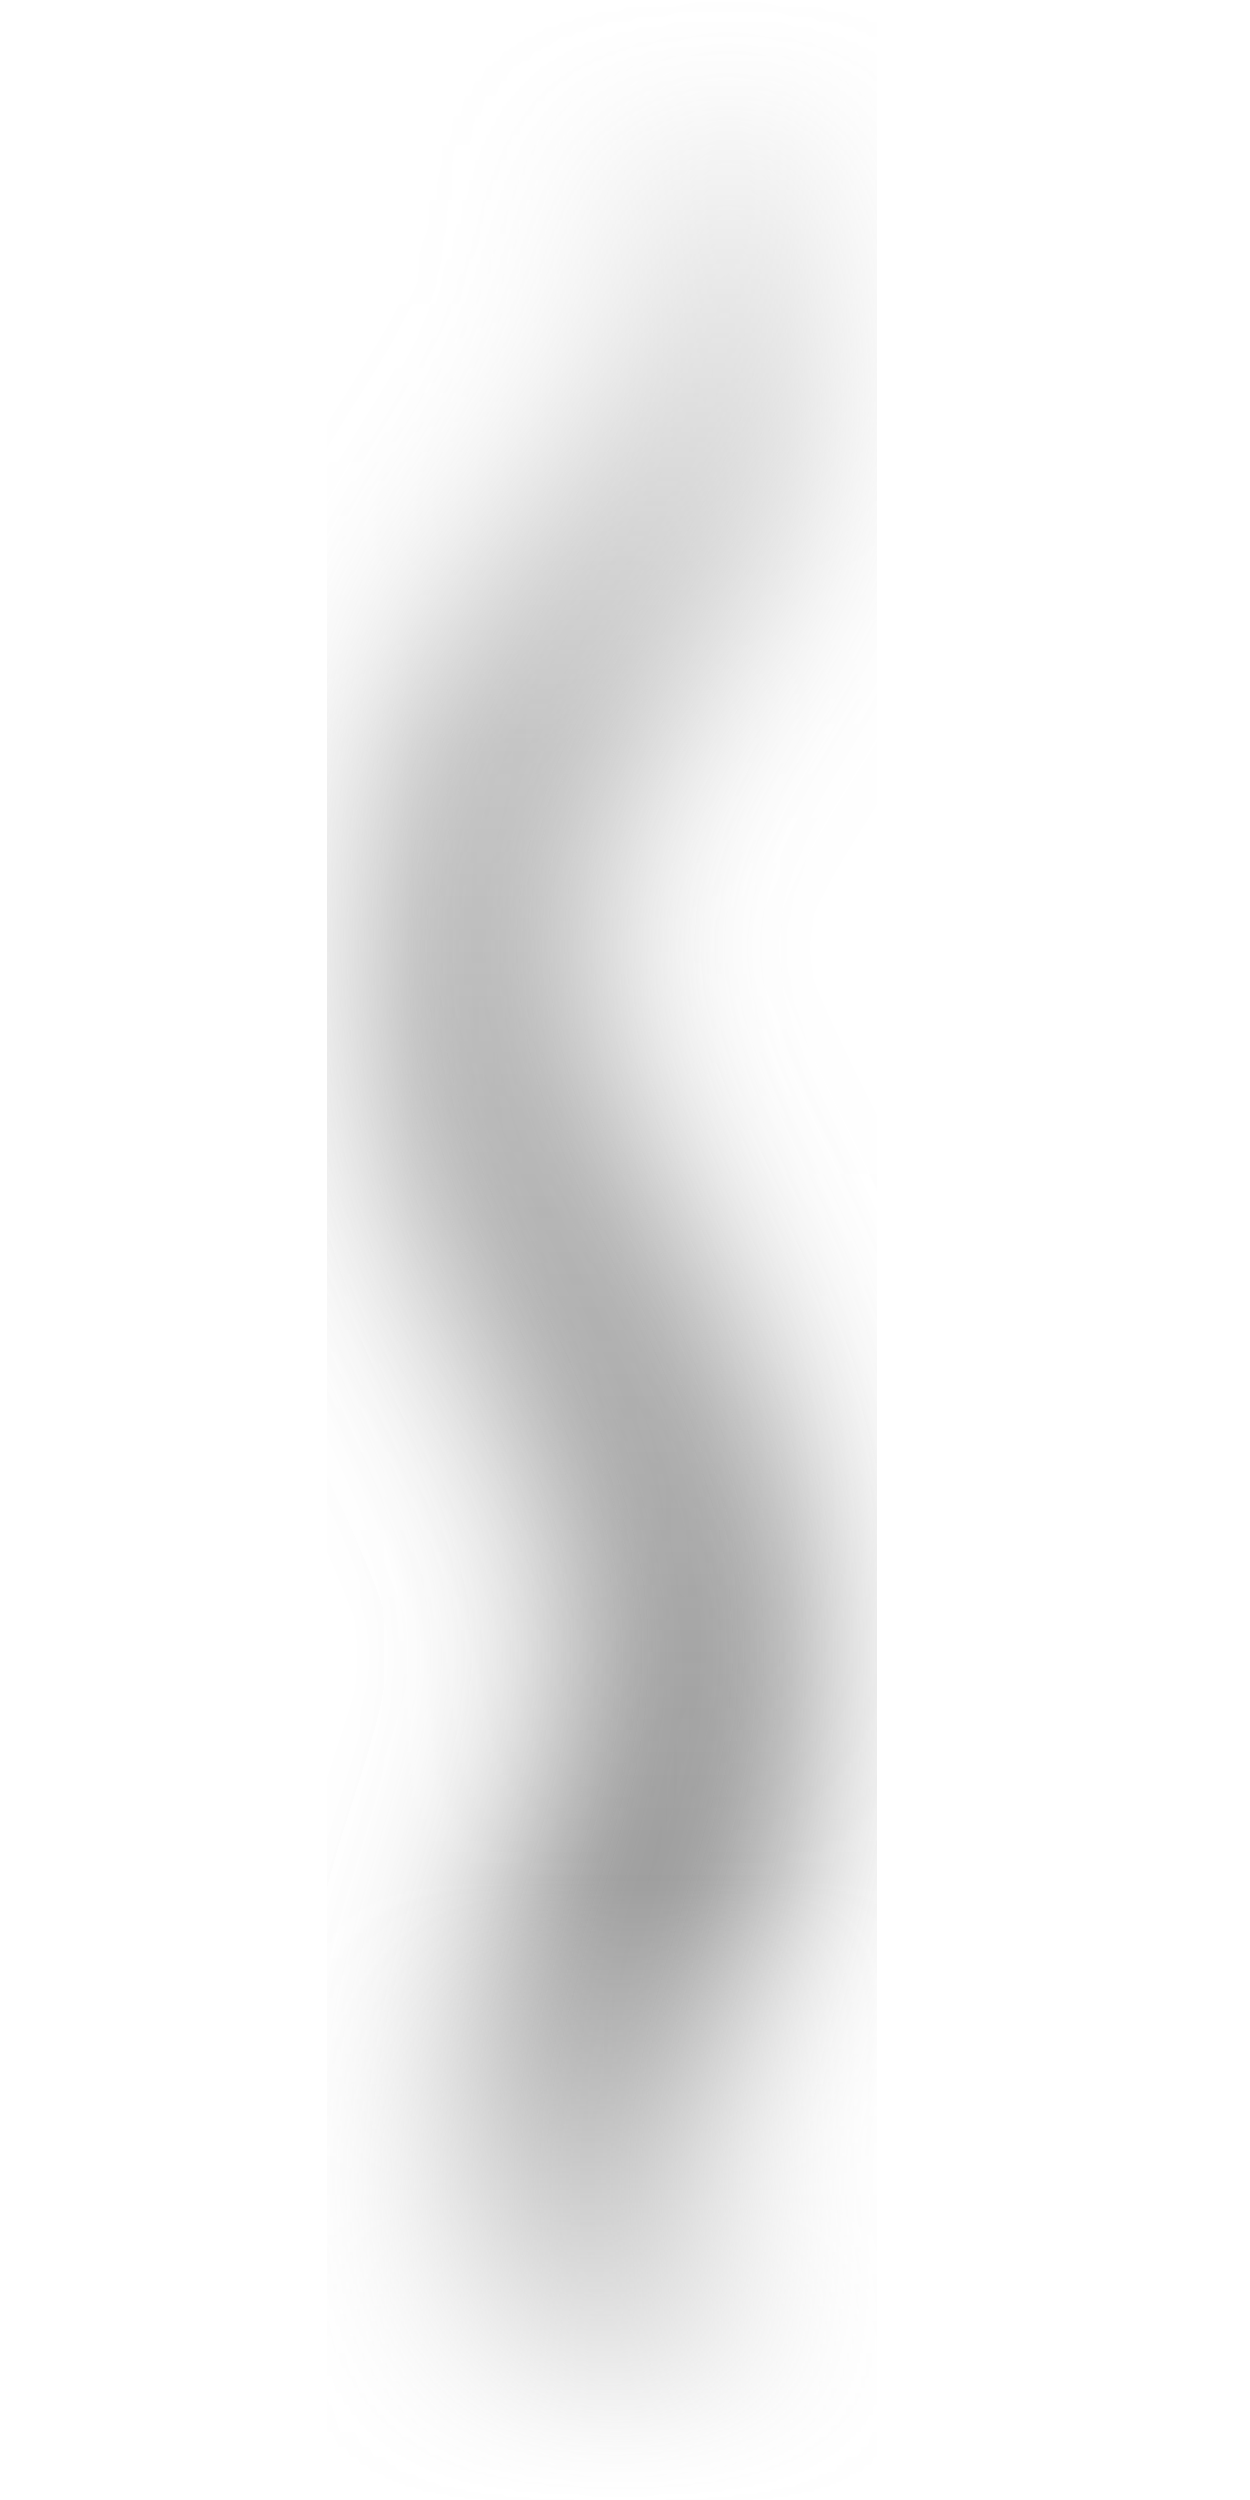
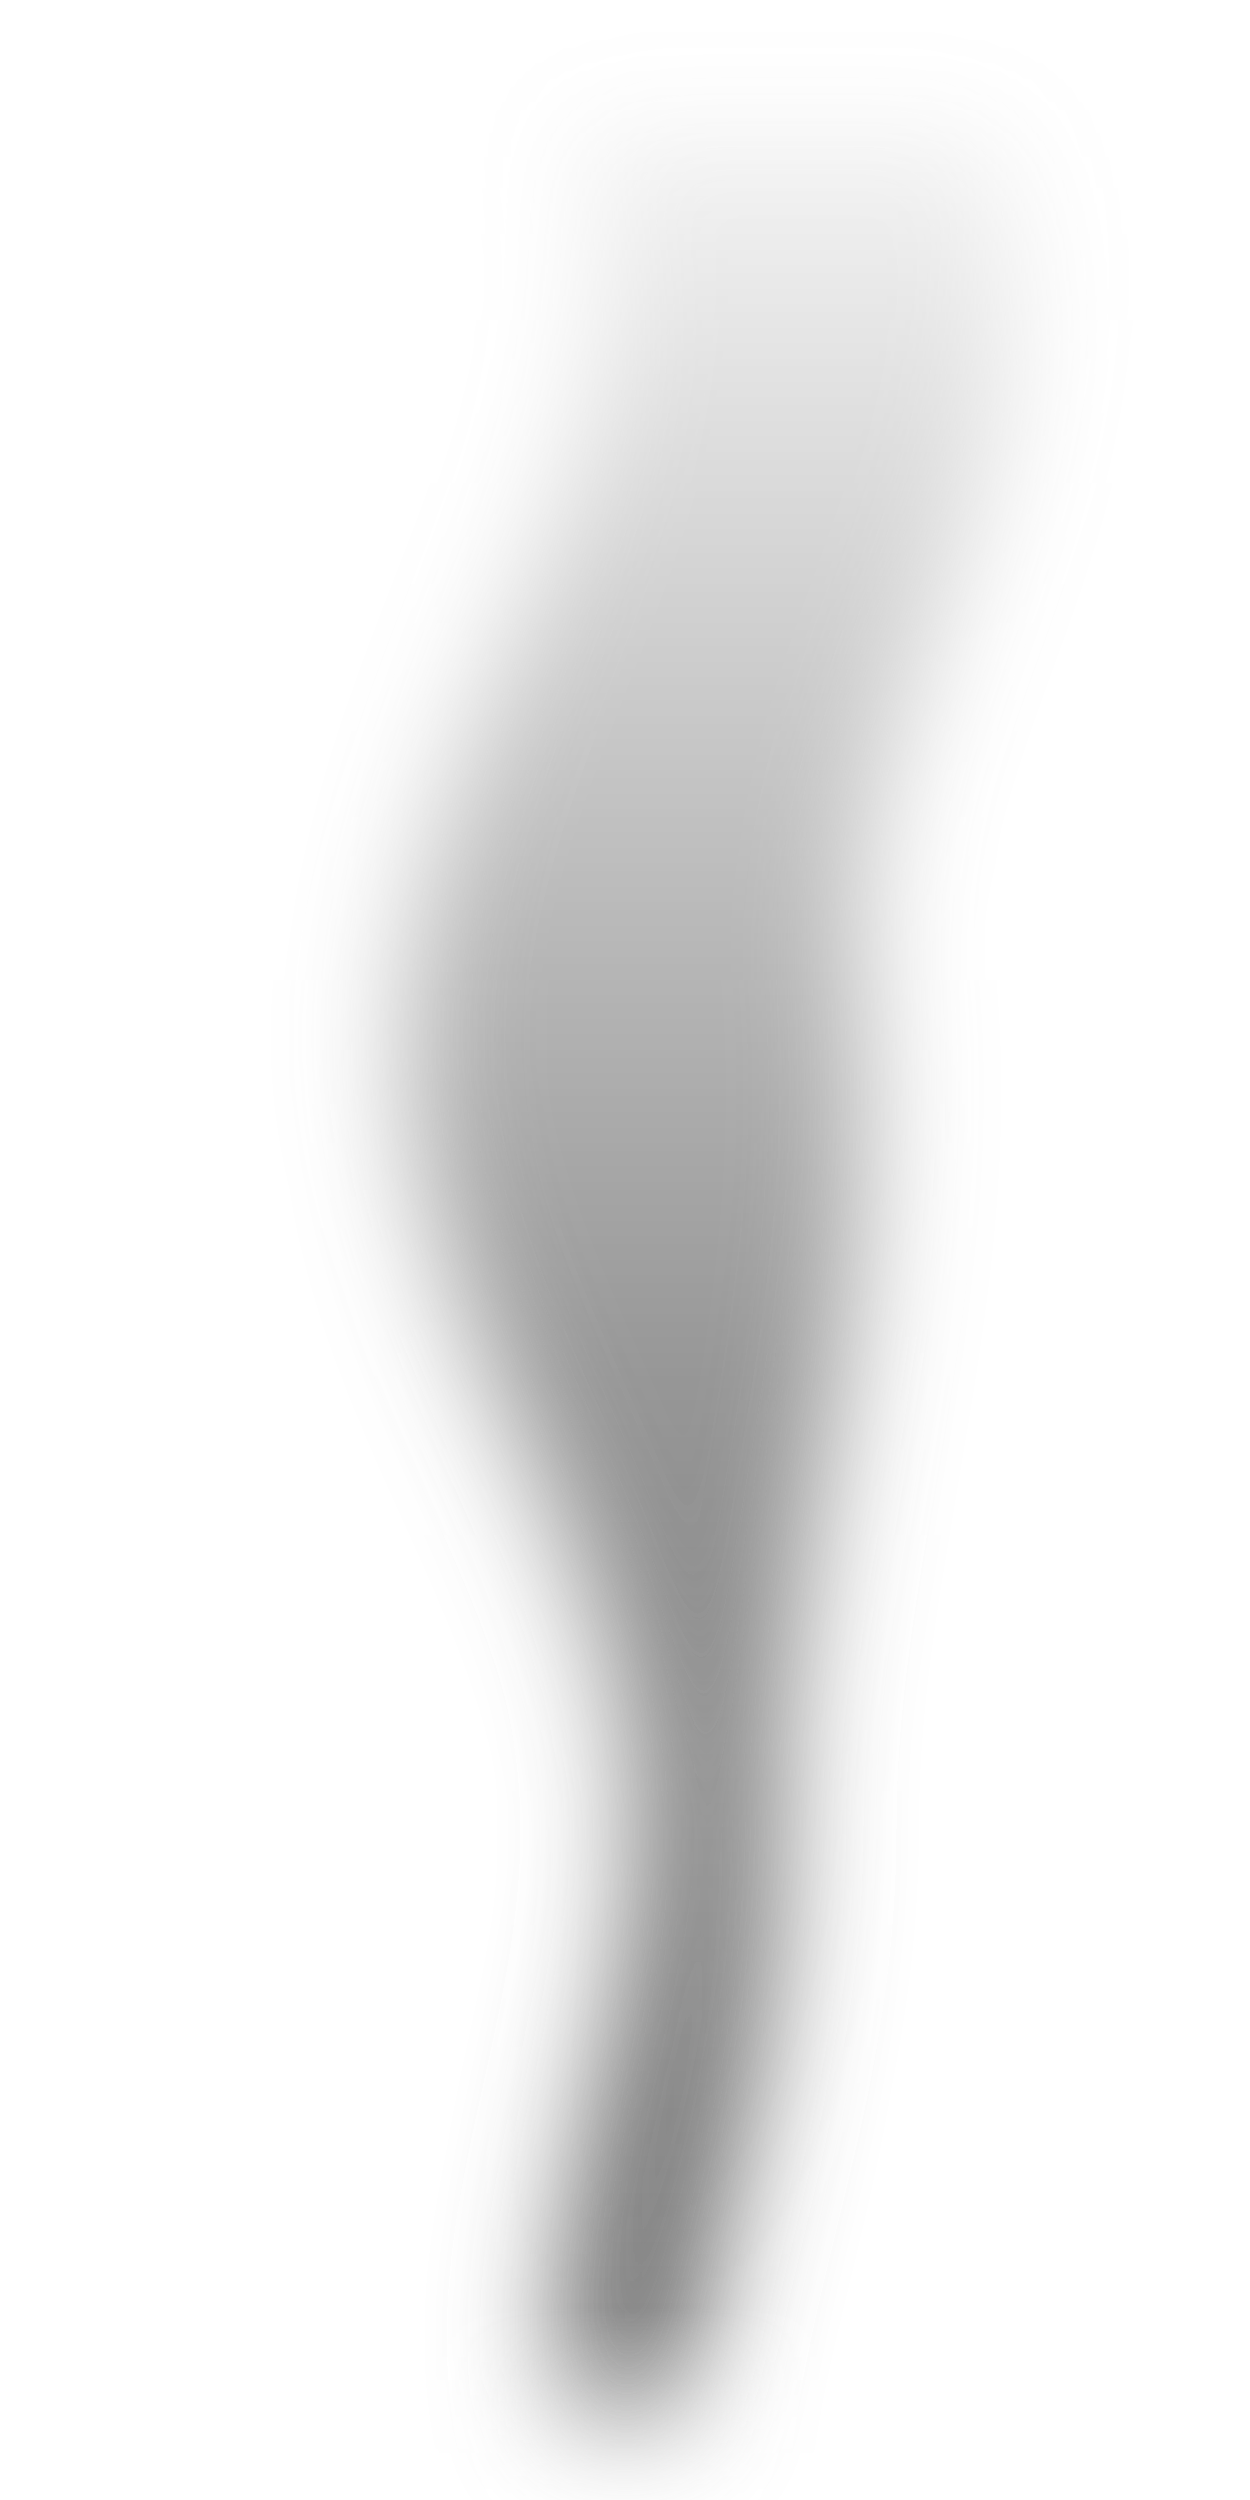
<svg xmlns="http://www.w3.org/2000/svg" width="48" height="96" viewBox="0 0 48 96">
  <defs>
    <linearGradient id="fade" x1="0" y1="1" x2="0" y2="0">
-       <stop offset="0" stop-color="#fff" stop-opacity="0" />
-       <stop offset="0.25" stop-color="#fff" />
-       <stop offset="0.7" stop-color="#fff" stop-opacity="0.6" />
+       <stop offset="0" stop-color="#fff" stop-opacity="0.3" />
+       <stop offset="0.08" stop-color="#fff" />
+       <stop offset="0.45" stop-color="#fff" stop-opacity="0.7" />
      <stop offset="1" stop-color="#fff" stop-opacity="0" />
    </linearGradient>
    <mask id="m" maskUnits="userSpaceOnUse" x="0" y="0" width="48" height="96">
      <rect width="48" height="96" fill="url(#fade)" />
    </mask>
    <filter id="soft" x="-0.5" y="-0.2" width="2" height="1.4">
-       <feGaussianBlur stdDeviation="3.5" />
+       <feGaussianBlur stdDeviation="2.2" />
    </filter>
  </defs>
  <rect width="48" height="96" fill="#fff" />
-   <g mask="url(#m)">
-     <path d="M24 92 C18 78 30 70 26 58 C22 46 14 40 20 28 C24 20 30 16 28 6" fill="none" stroke="#8a8a8a" stroke-width="9" stroke-linecap="round" filter="url(#soft)" />
+   <g mask="url(#m)" fill="#6a6a6a" filter="url(#soft)">
+     <path d="M22 94 C20 84 26 76 24 66 C22 56 14 48 16 36 C18 24 26 16 22 4 L38 4 C42 18 32 26 33 38 C34 50 30 60 30 70 C30 80 27 86 26 94 Z" />
  </g>
</svg>
